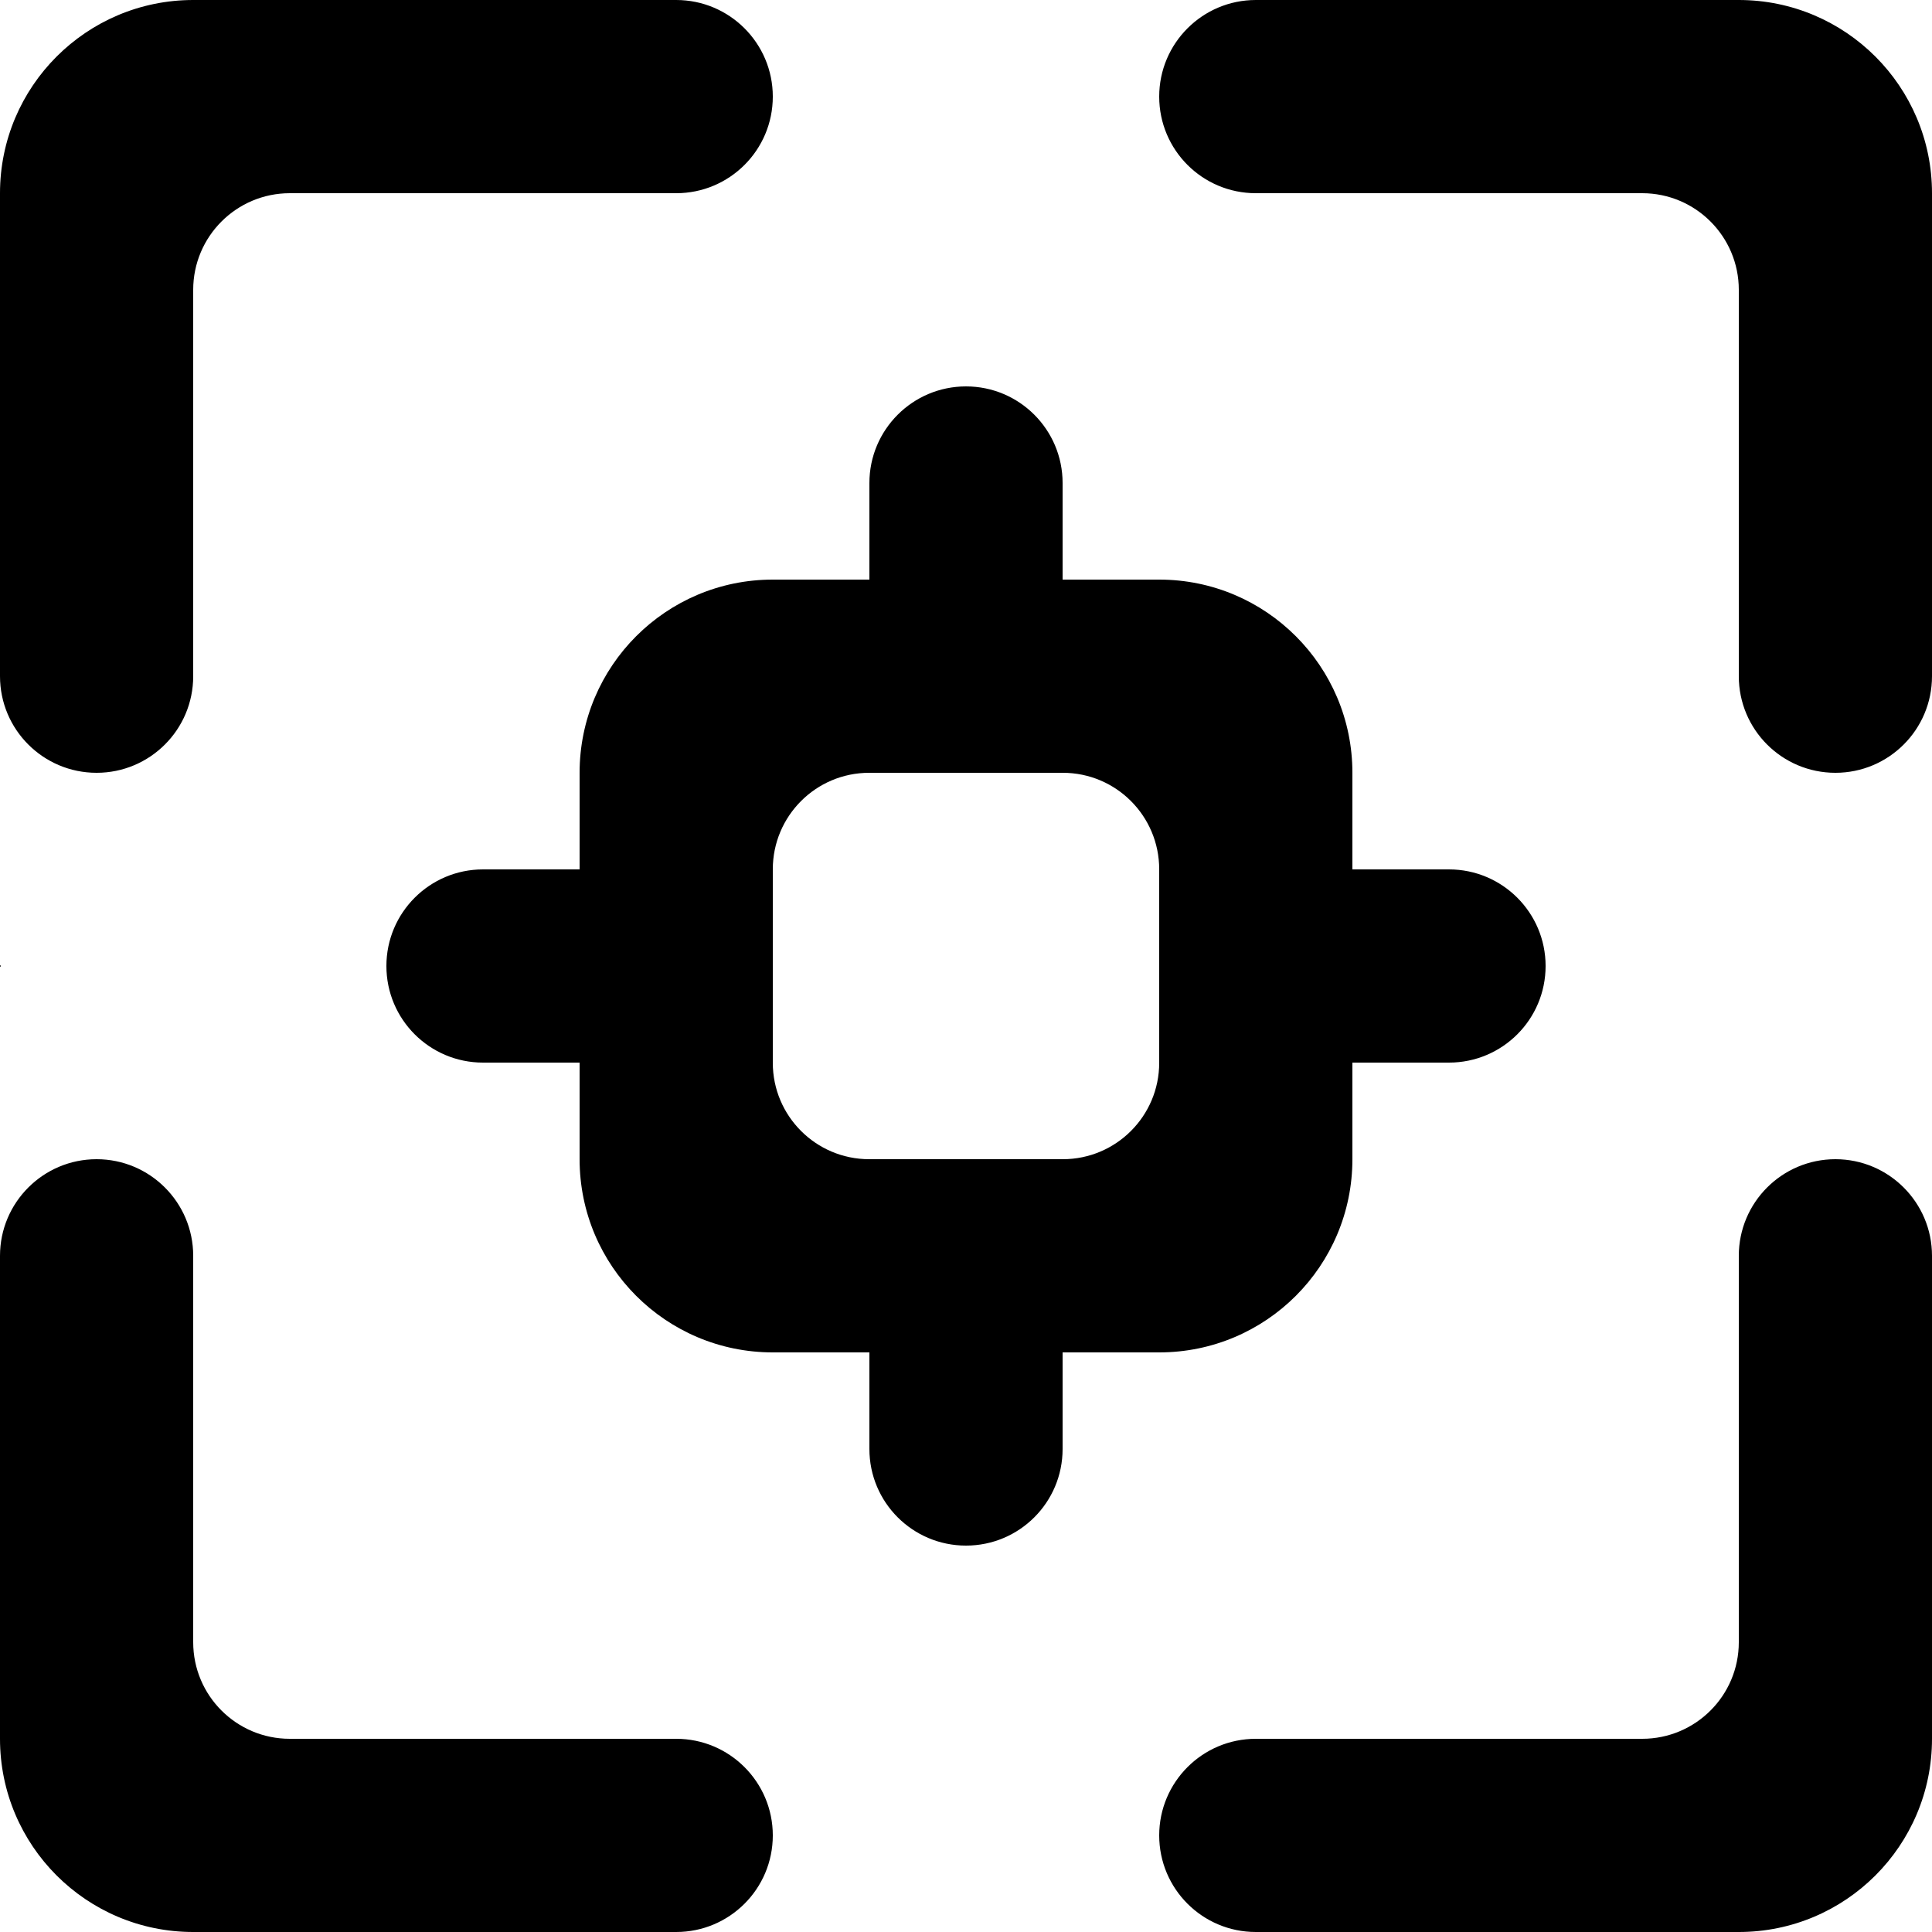
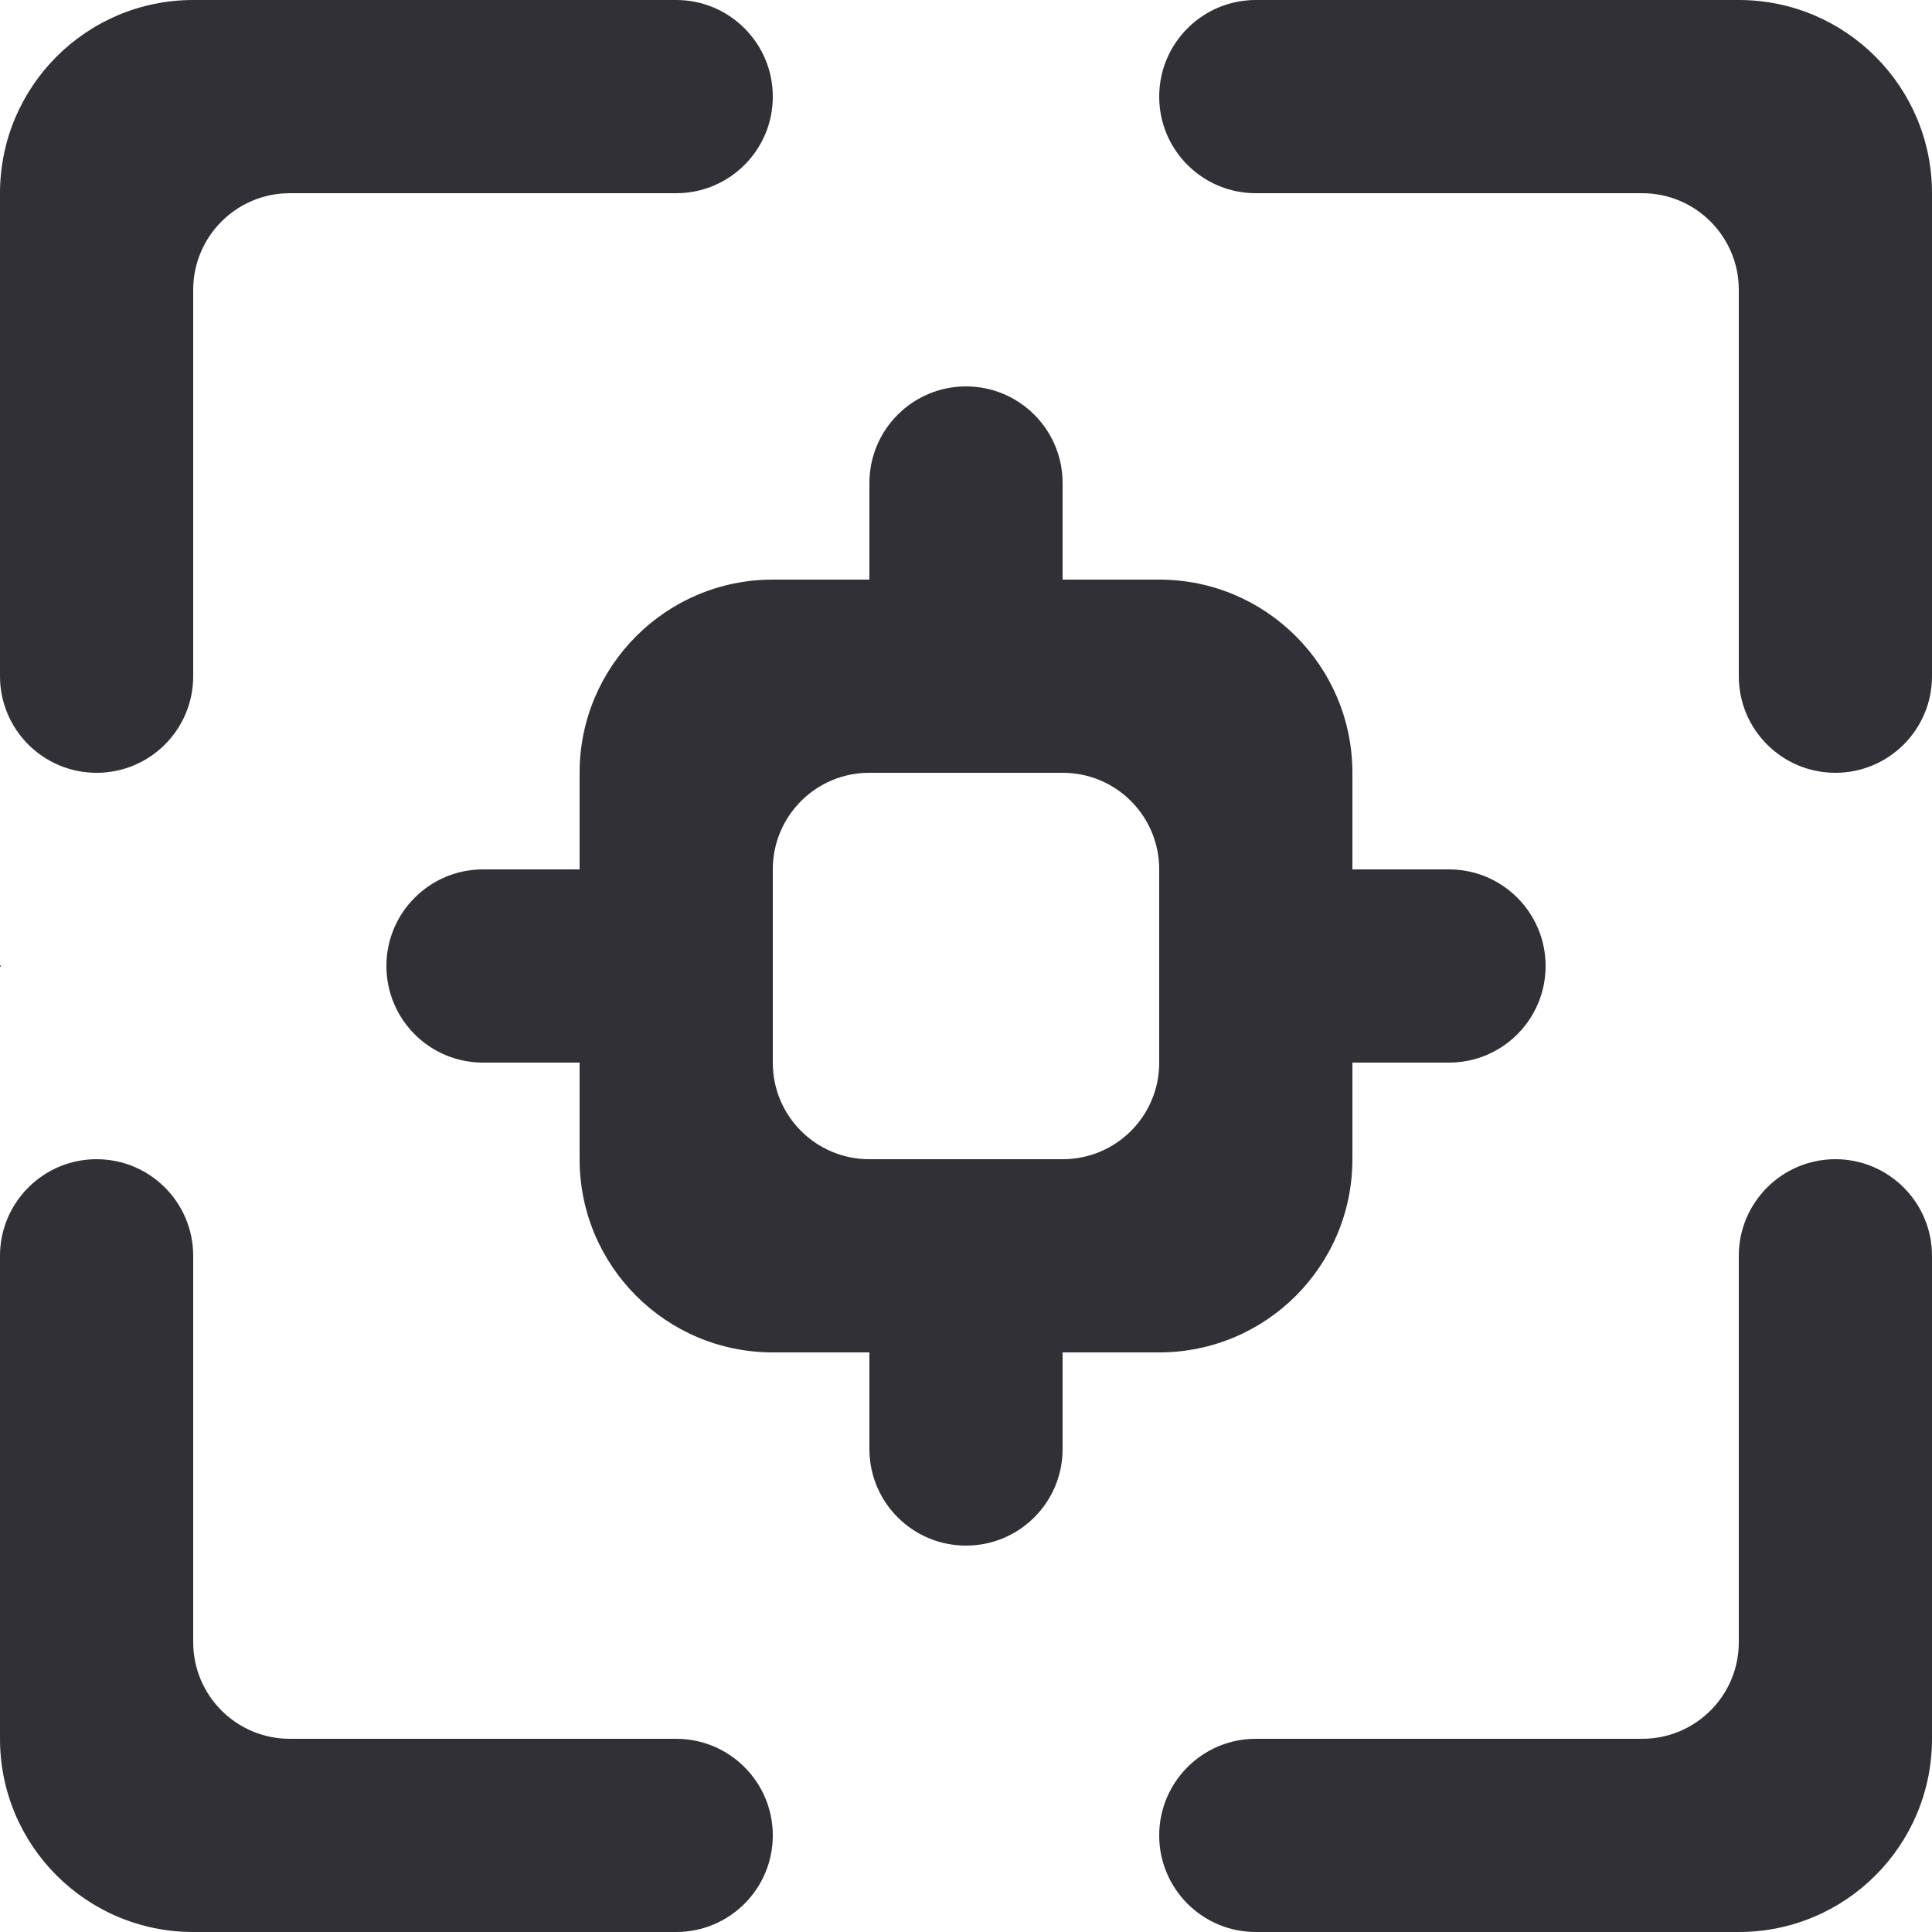
<svg xmlns="http://www.w3.org/2000/svg" width="800px" height="800px" viewBox="0 0 20 20" version="1.1">
  <defs>

</defs>
  <g id="Page-1" stroke="none" stroke-width="1" fill="none" fill-rule="evenodd">
-     <g id="Dribbble-Light-Preview" transform="translate(-180, -4439)" fill="#000000">
+     <g id="Dribbble-Light-Preview" transform="translate(-180, -4439)" fill="#303036">
      <g id="icons" transform="translate(56, 160)">
        <path d="M136,4290.002 L136,4287.999 C136,4287.447 135.553,4287 135.002,4287 L132.998,4287 C132.447,4287 132,4287.447 132,4287.999 L132,4290.002 C132,4290.553 132.447,4291 132.998,4291 L135.002,4291 C135.553,4291 136,4290.553 136,4290.002 L136,4290.002 Z M136,4293 L135,4293 L135,4294 C135,4294.553 134.552,4295 134,4295 C133.448,4295 133,4294.553 133,4294 L133,4293 L132,4293 C130.895,4293 130,4292.105 130,4291 L130,4290 L129,4290 C128.448,4290 128,4289.553 128,4289 C128,4288.448 128.448,4288 129,4288 L130,4288 L130,4287 C130,4285.896 130.895,4285 132,4285 L133,4285 L133,4284 C133,4283.448 133.448,4283 134,4283 C134.552,4283 135,4283.448 135,4284 L135,4285 L136,4285 C137.105,4285 138,4285.896 138,4287 L138,4288 L139,4288 C139.552,4288 140,4288.448 140,4289 C140,4289.553 139.552,4290 139,4290 L138,4290 L138,4291 C138,4292.105 137.105,4293 136,4293 L136,4293 Z M142,4279 L137,4279 C136.448,4279 136,4279.448 136,4280 C136,4280.553 136.448,4281 137,4281 L141,4281 C141.552,4281 142,4281.448 142,4282 L142,4286 C142,4286.553 142.448,4287 143,4287 C143.552,4287 144,4286.553 144,4286 L144,4281 C144,4279.896 143.105,4279 142,4279 L142,4279 Z M143,4291 C142.448,4291 142,4291.448 142,4292 L142,4296 C142,4296.553 141.552,4297 141,4297 L137,4297 C136.448,4297 136,4297.448 136,4298 C136,4298.553 136.448,4299 137,4299 L142,4299 C143.105,4299 144,4298.105 144,4297 L144,4292 C144,4291.448 143.552,4291 143,4291 L143,4291 Z M131,4297 L127,4297 C126.448,4297 126,4296.553 126,4296 L126,4292 C126,4291.448 125.552,4291 125,4291 C124.448,4291 124,4291.448 124,4292 L124,4297 C124,4298.105 124.895,4299 126,4299 L131,4299 C131.552,4299 132,4298.553 132,4298 C132,4297.448 131.552,4297 131,4297 L131,4297 Z M125,4287 C125.552,4287 126,4286.553 126,4286 L126,4282 C126,4281.448 126.448,4281 127,4281 L131,4281 C131.552,4281 132,4280.553 132,4280 C132,4279.448 131.552,4279 131,4279 L126,4279 C124.895,4279 124,4279.896 124,4281 L124,4286 C124,4286.553 124.448,4287 125,4287 L125,4287 Z M124.01,4289 L124,4289.01 L124,4288.991 L124.01,4289 Z" id="focus_point-[#847]">

</path>
      </g>
    </g>
  </g>
</svg>
